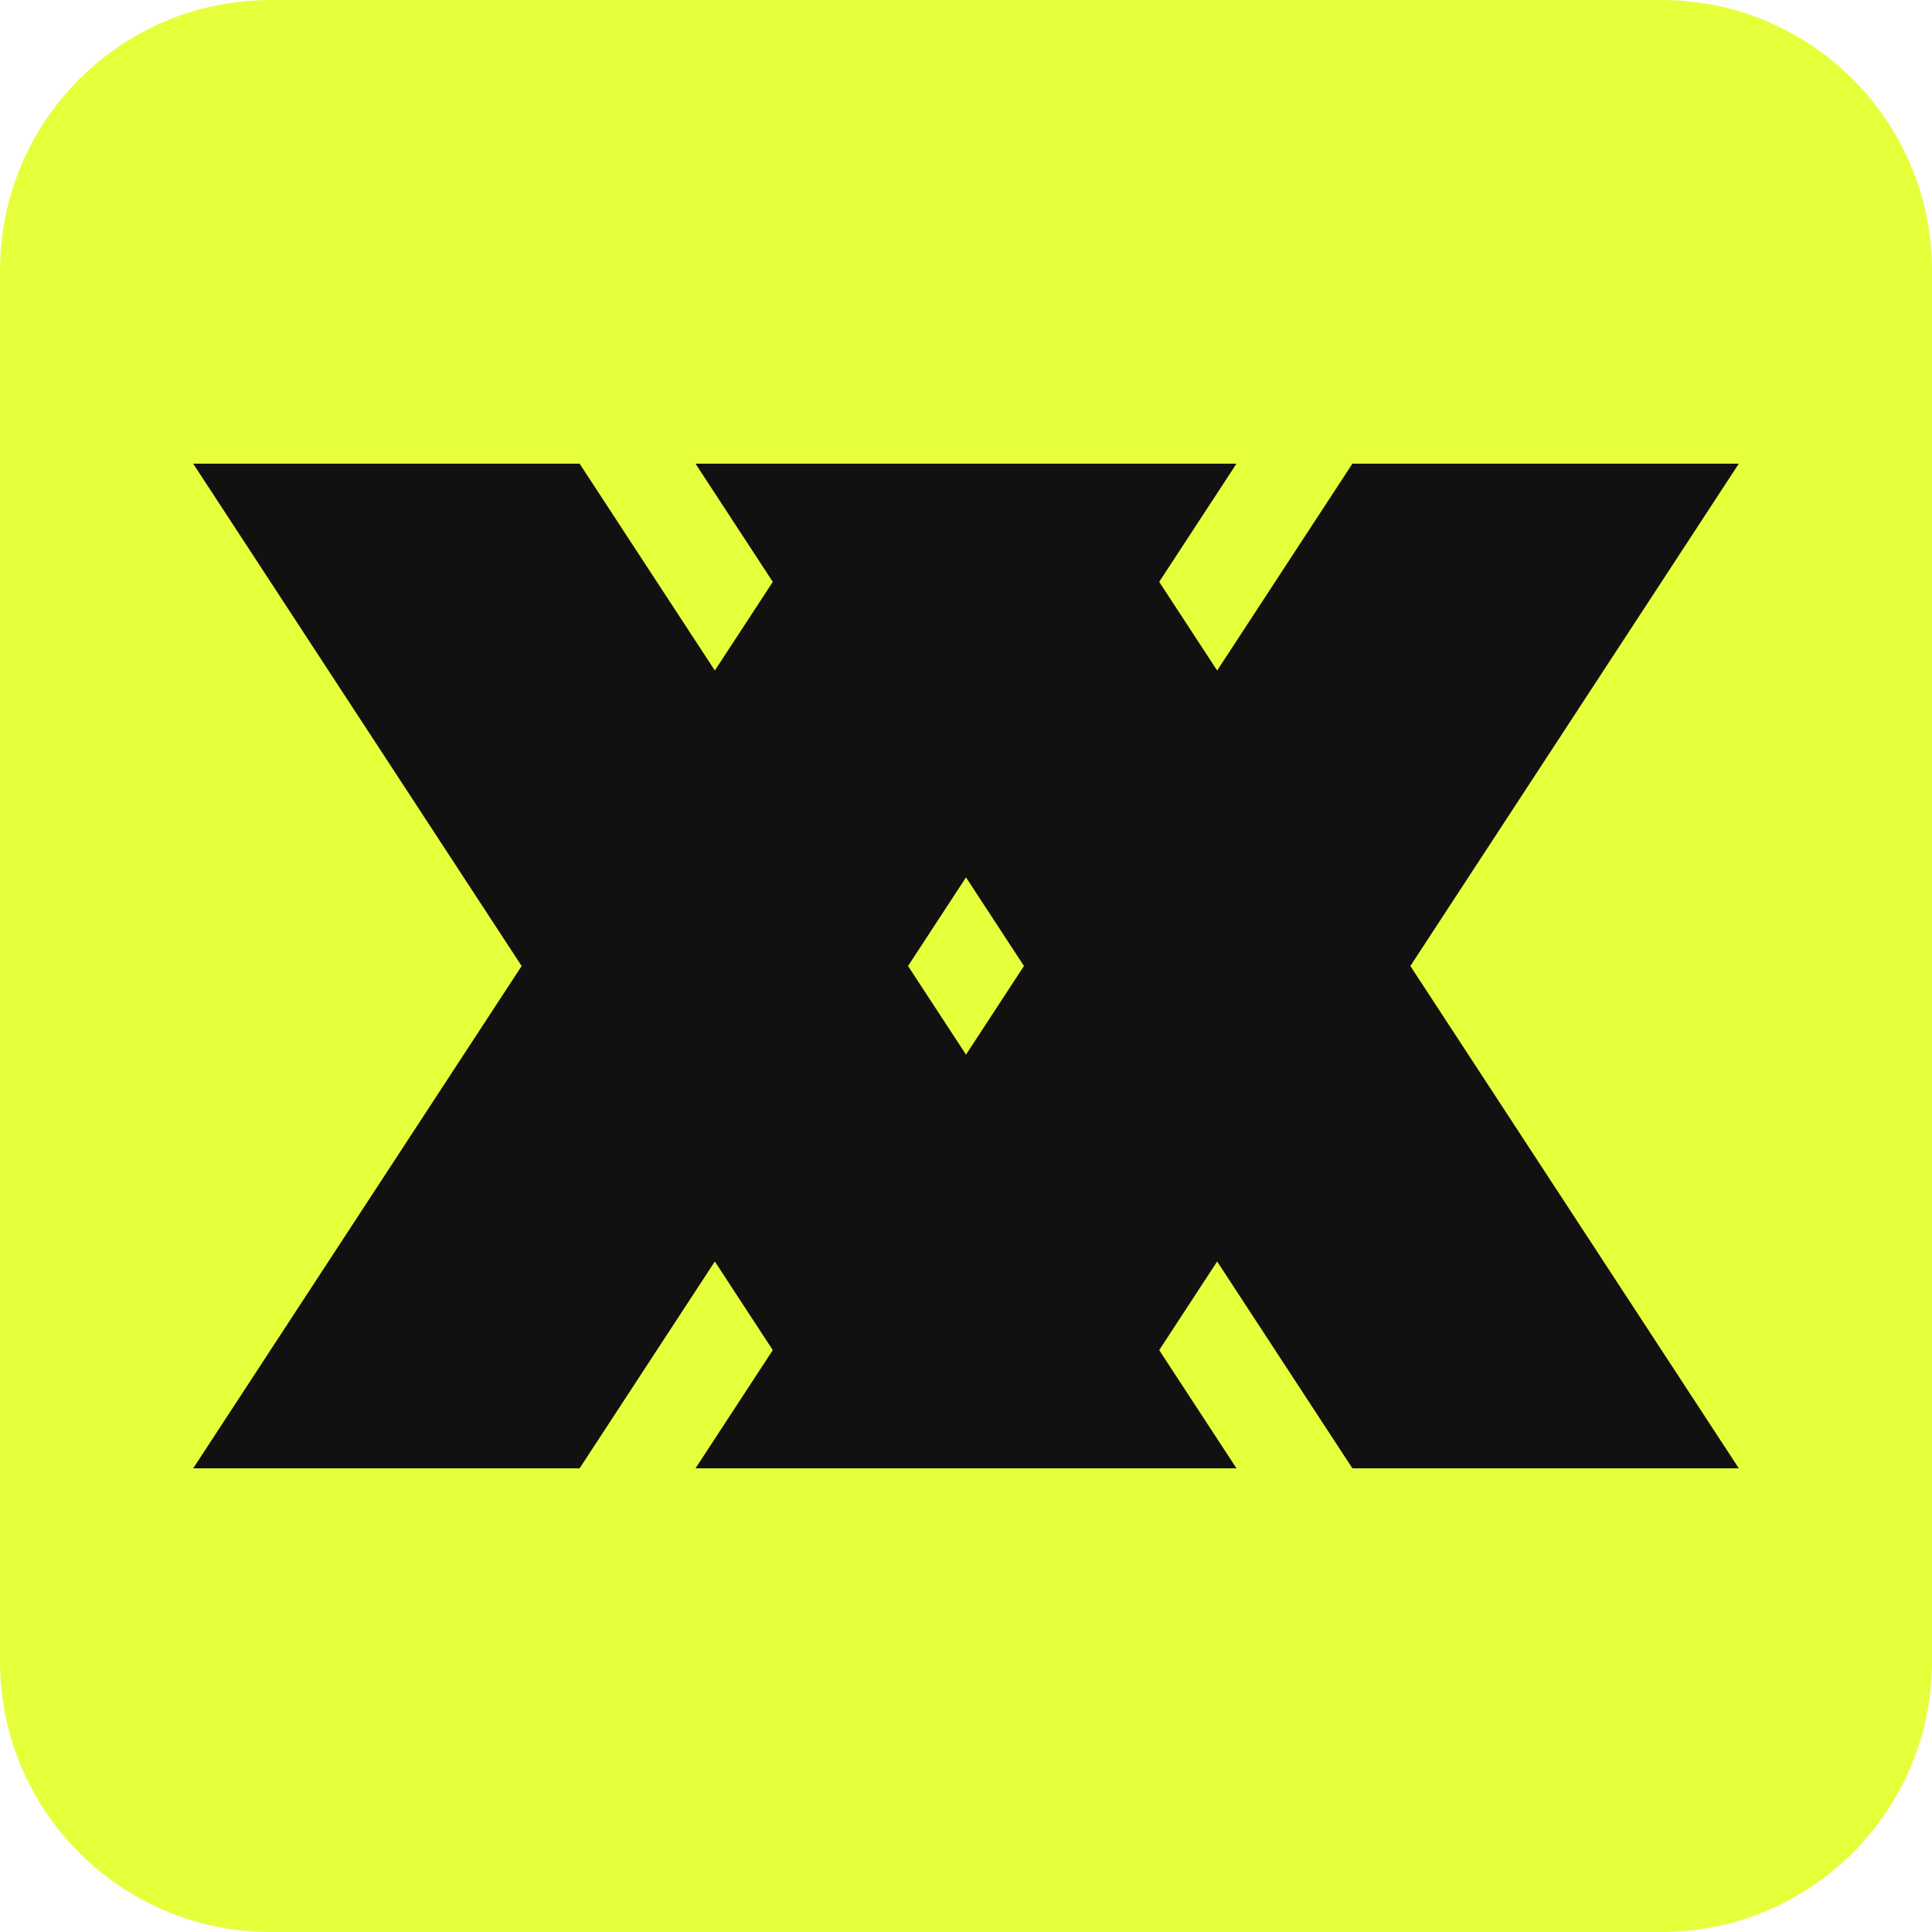
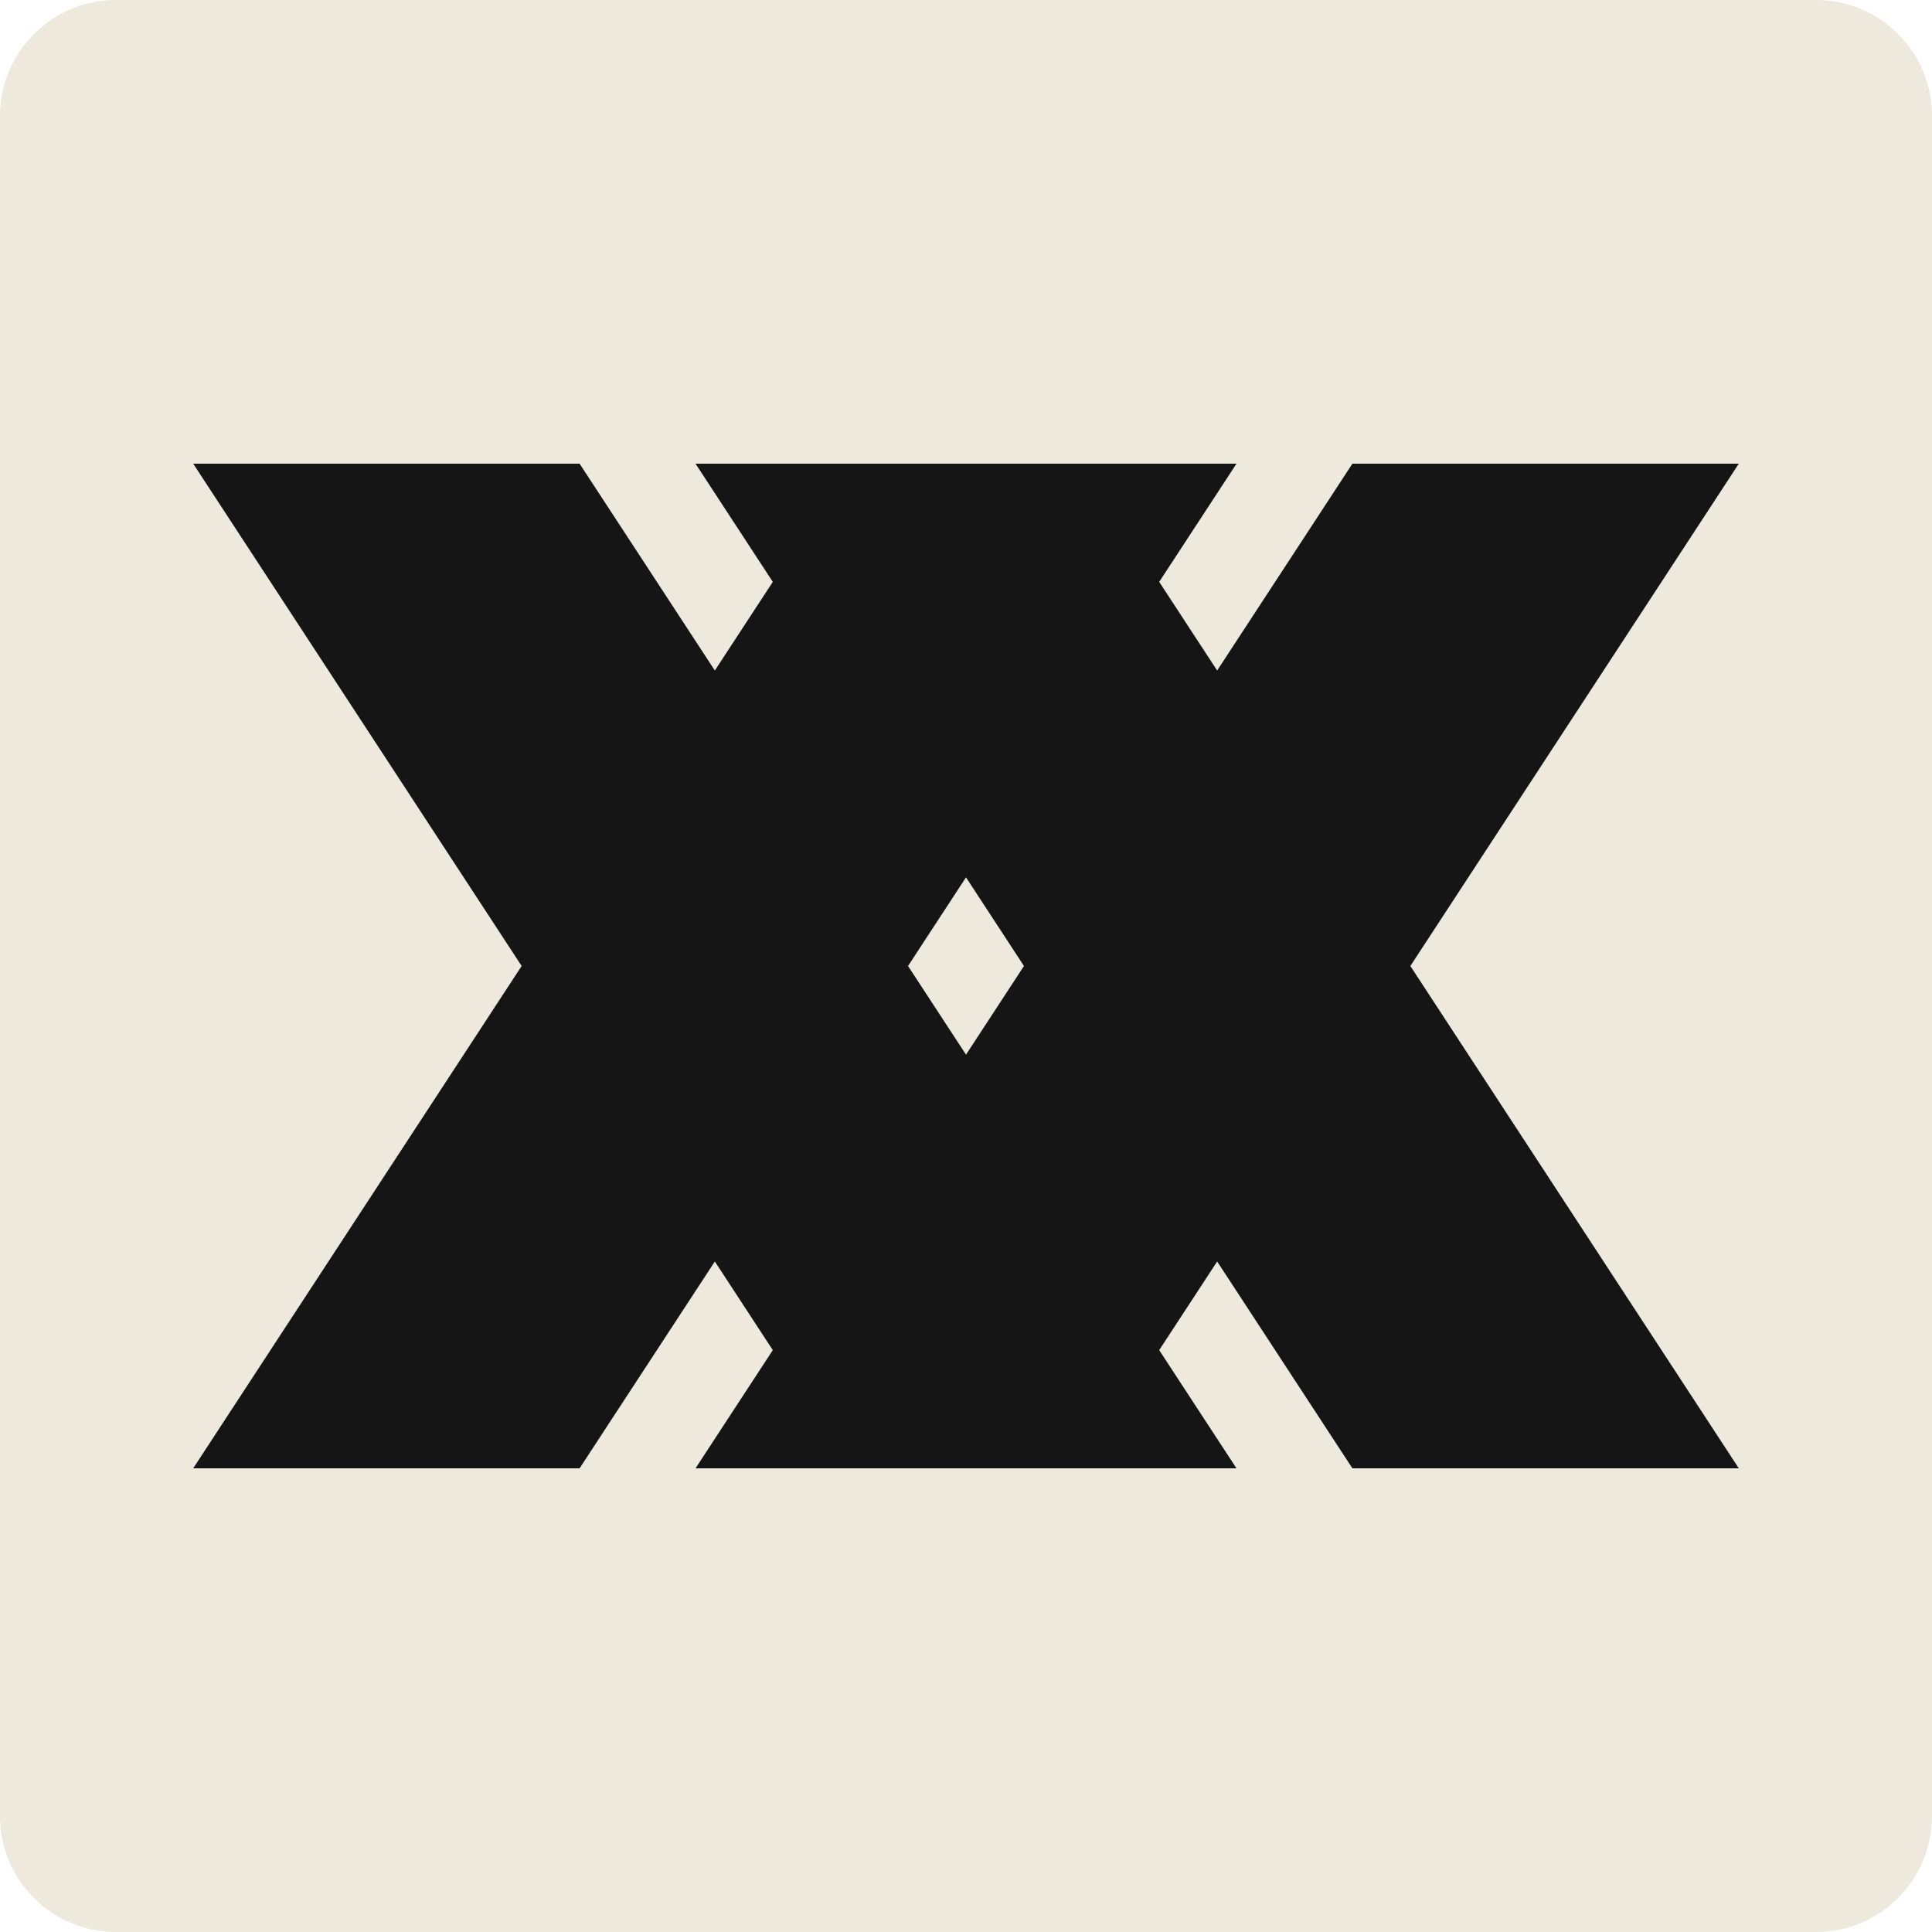
<svg xmlns="http://www.w3.org/2000/svg" viewBox="0 0 100 100" width="100" height="100">
-   <rect width="100" height="100" rx="14" fill="#E6FF3B" />
-   <path d="M10 24L30 24L64 76L44 76ZM44 24L64 24L30 76L10 76ZM36 24L56 24L90 76L70 76ZM70 24L90 24L56 76L36 76Z" fill="#111111" />
+   <rect width="100" height="100" rx="6" fill="#EEE9DD" />
+   <path d="M10 24L30 24L64 76L44 76ZM44 24L64 24L30 76L10 76ZM36 24L56 24L90 76L70 76ZM70 24L90 24L56 76L36 76Z" fill="#151515" />
</svg>
